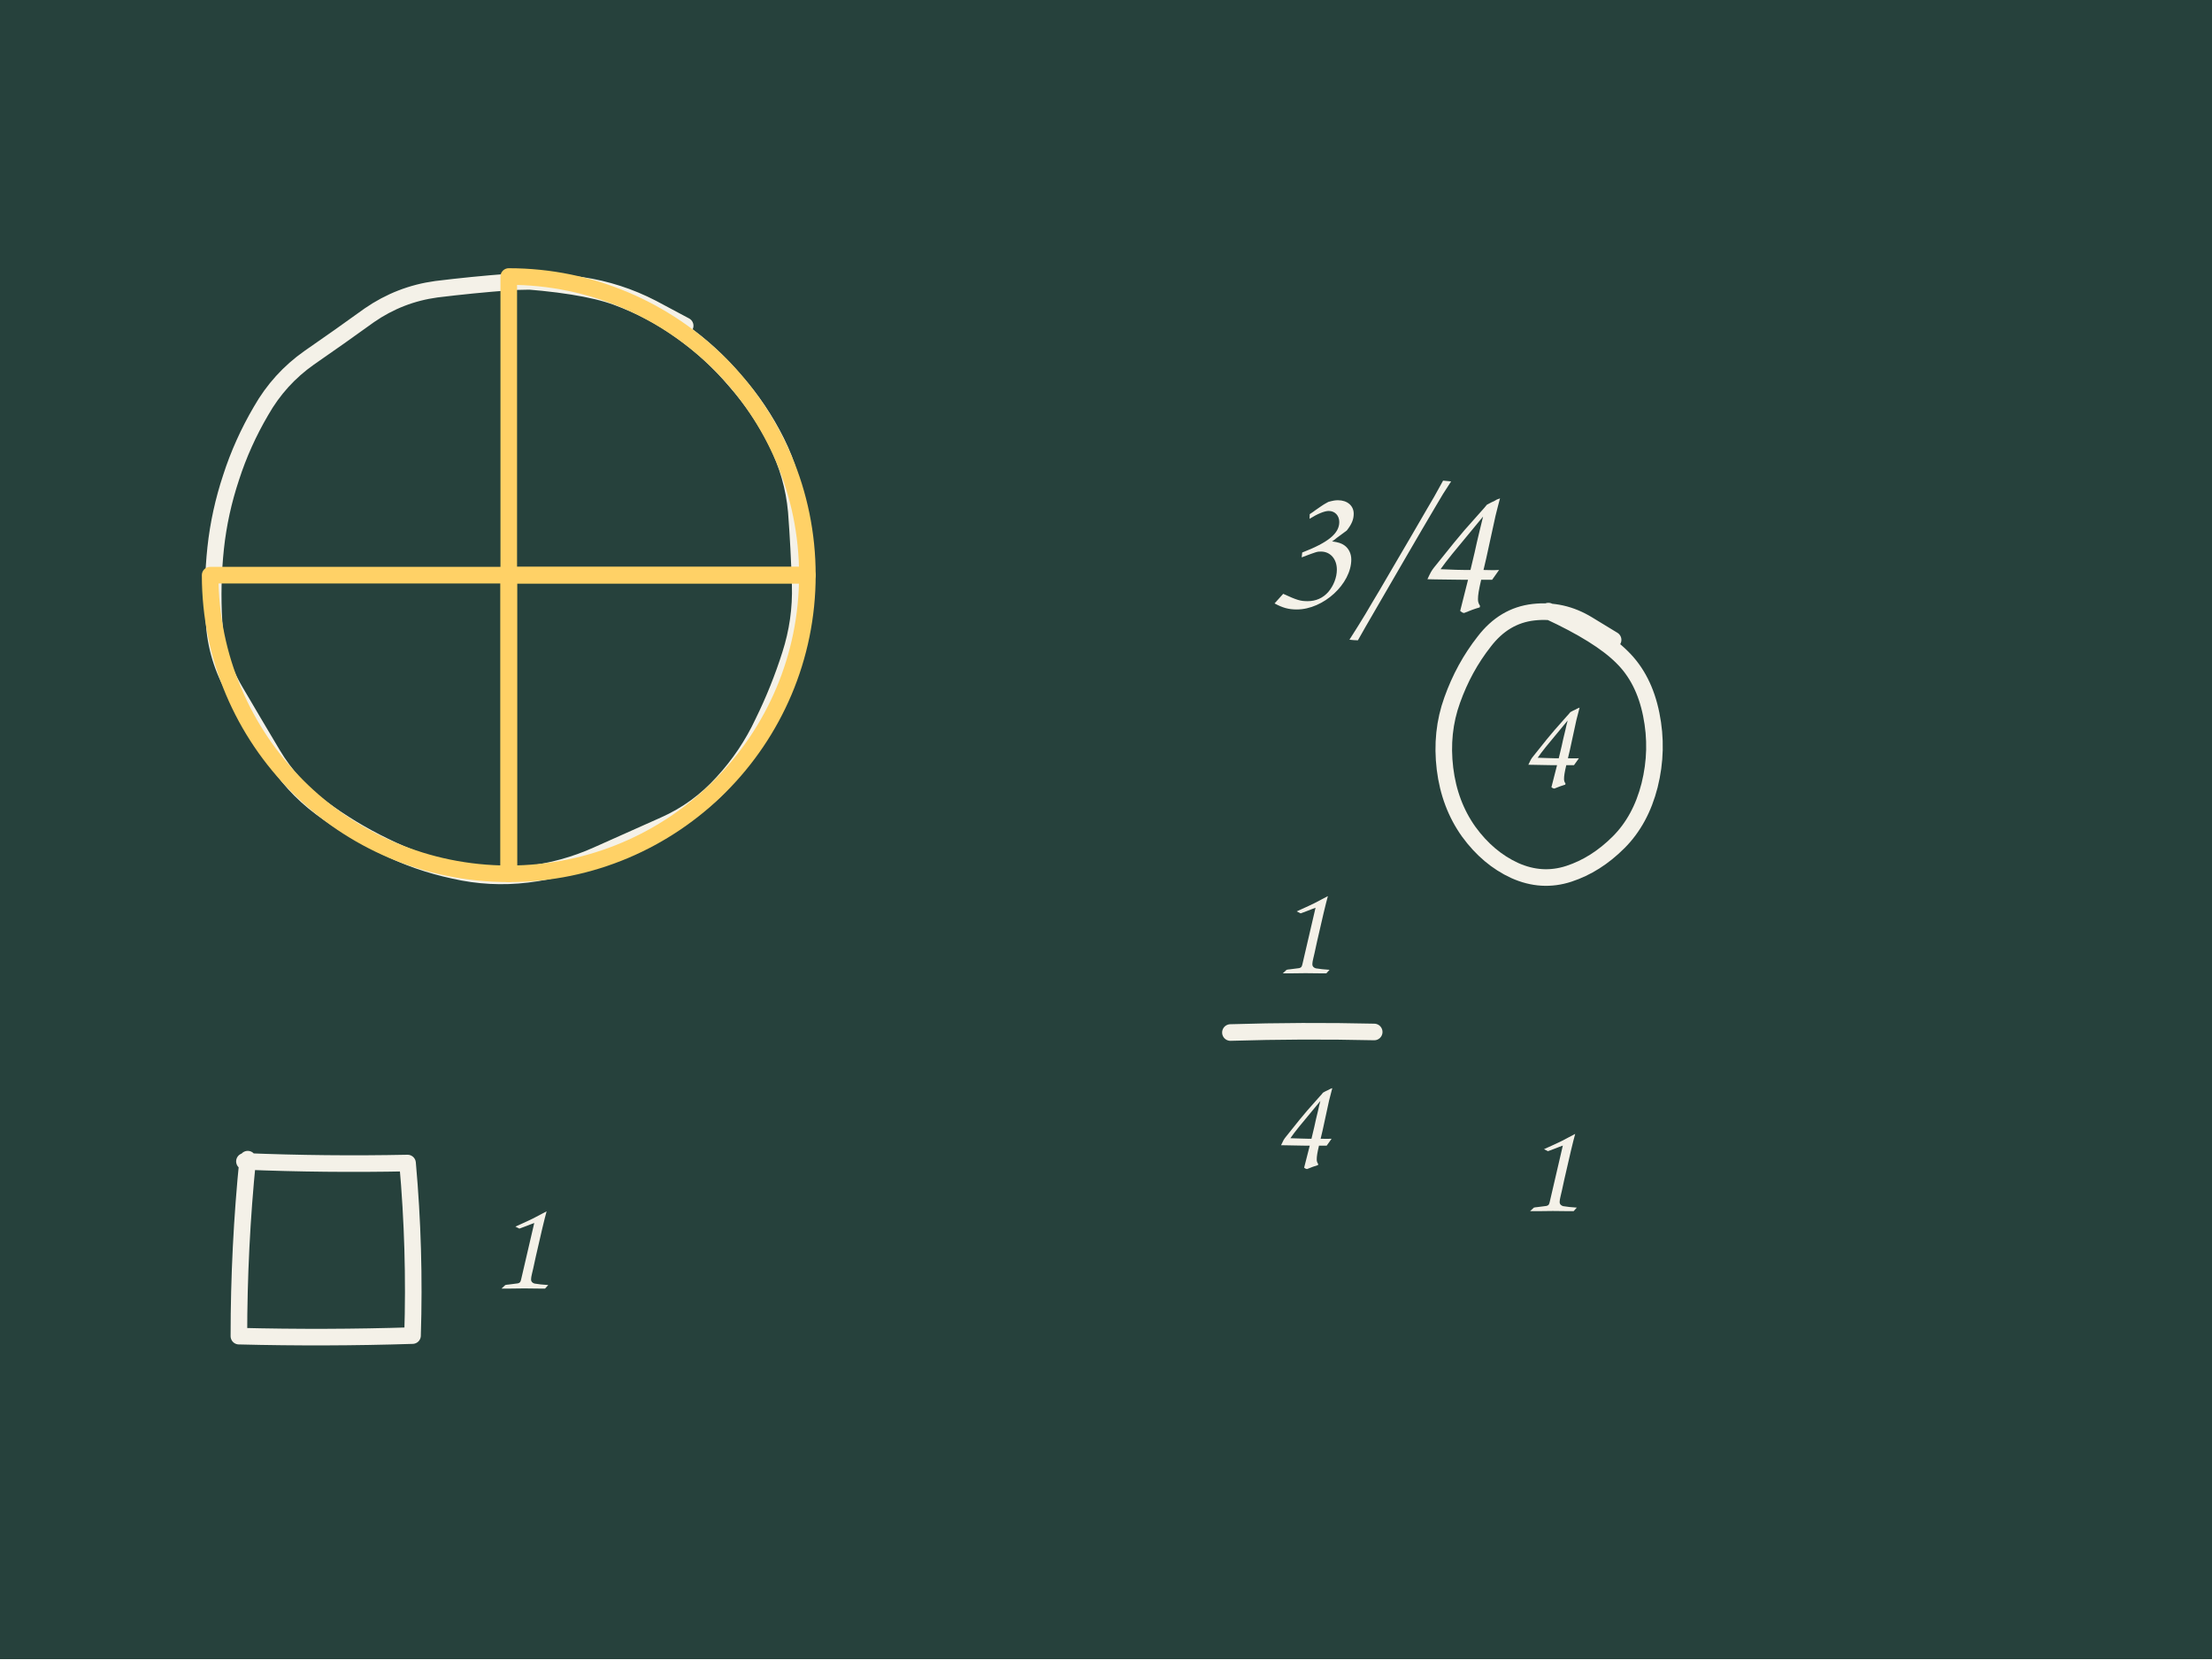
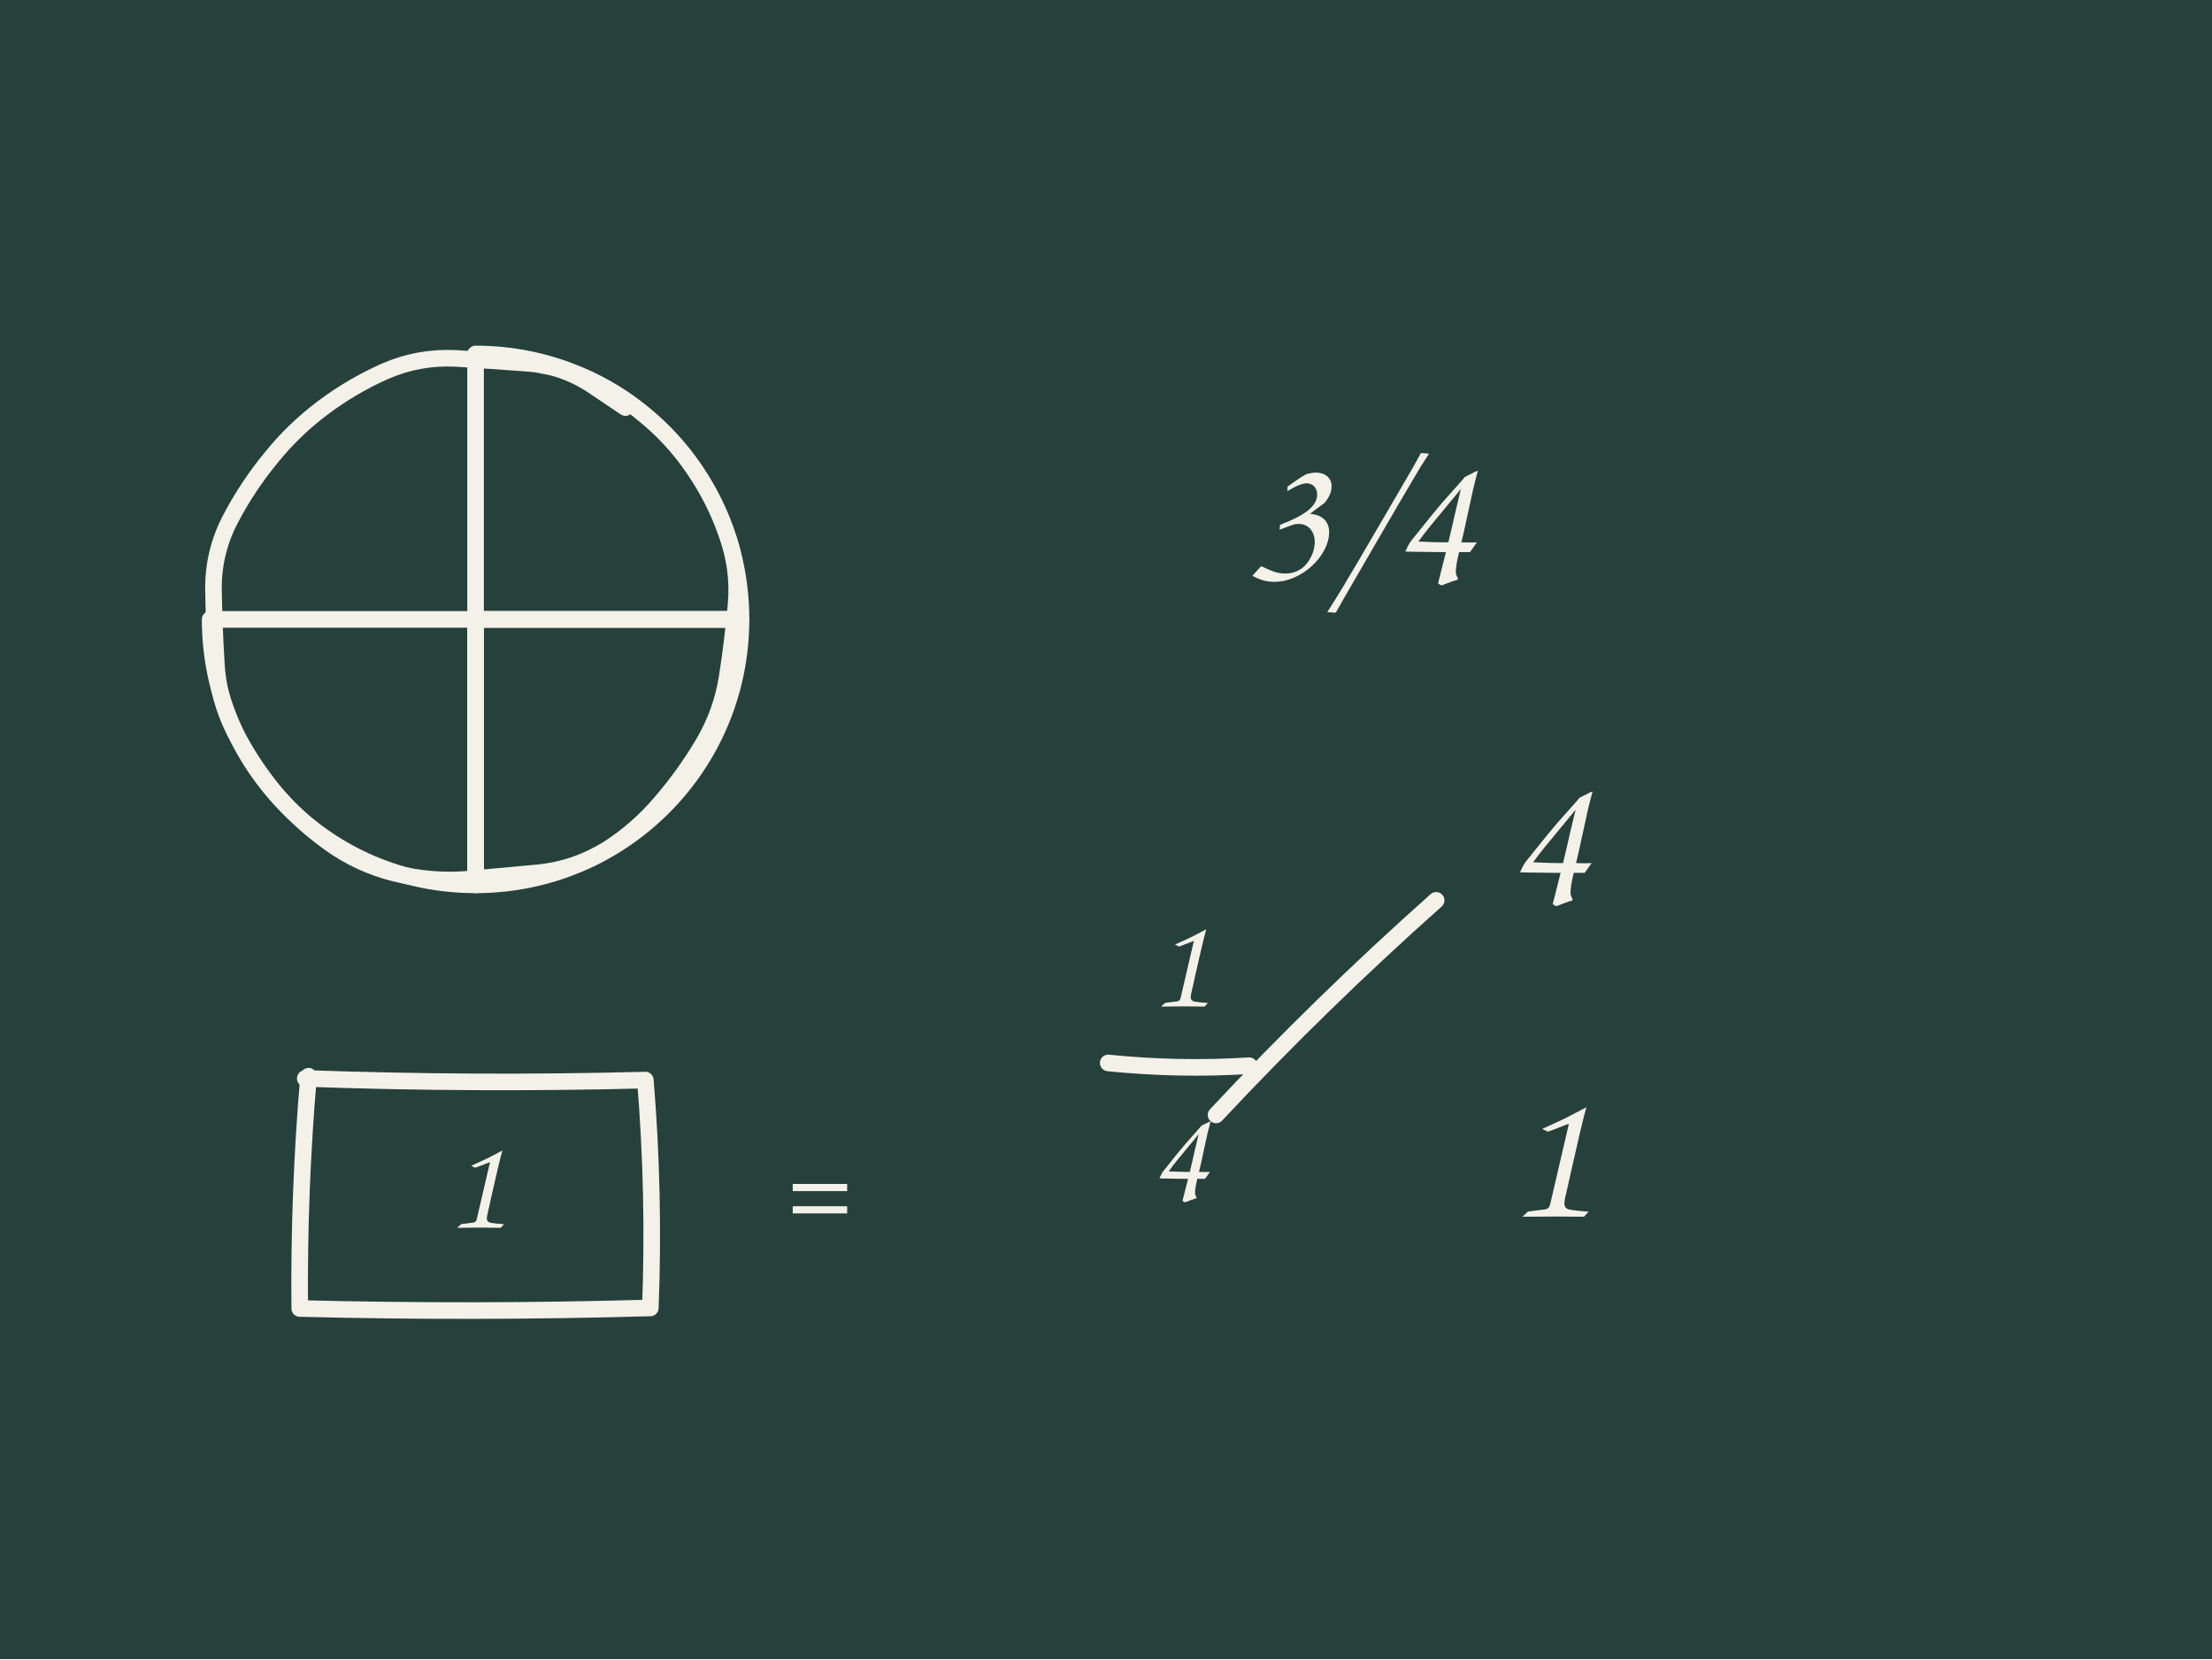
<svg xmlns="http://www.w3.org/2000/svg" viewBox="0 0 400 300" width="600" height="450">
  <rect width="100%" height="100%" fill="#26413c" />
-   <path d="M92,50.6 Q105.2,51.4 111.5,53.7 Q117.8,56 123.2,59.9 Q128.7,63.8 133,68.9 Q137.4,73.9 140.4,79.9 Q143.4,85.9 144,92.5 Q144.5,99.1 144.7,105.7 Q144.9,112.2 142.9,118.4 Q140.9,124.7 138,130.6 Q135.2,136.6 130.7,141.5 Q126.2,146.5 120.1,149.2 Q114,151.9 108,154.6 Q102,157.3 95.3,158.1 Q88.6,158.9 82.1,157.4 Q75.5,156 69.5,153 Q63.5,150.1 58.1,146.1 Q52.7,142.1 49.3,136.4 Q45.9,130.7 42.5,124.9 Q39.1,119.1 38.7,112.4 Q38.3,105.7 39,99.1 Q39.7,92.6 41.8,86.3 Q43.8,80.1 47.2,74.3 Q50.5,68.5 55.9,64.7 Q61.4,60.9 66.8,57 Q72.3,53.2 78.9,52.3 Q85.4,51.5 92,51 Q98.6,50.6 105.2,51.6 Q111.9,52.6 117.9,55.7 L123.9,58.9" fill="none" stroke="#f4f1e8" stroke-width="3" stroke-linecap="round" stroke-linejoin="round" />
-   <path d="M92,104 L92,50 A54,54 0 0,1 146,104 Z" fill="none" stroke="#ffd166" stroke-width="3" stroke-linecap="round" stroke-linejoin="round" />
-   <path d="M92,104 L146,104 A54,54 0 0,1 92,158 Z" fill="none" stroke="#ffd166" stroke-width="3" stroke-linecap="round" stroke-linejoin="round" />
-   <path d="M92,104 L92,158 A54,54 0 0,1 38,104 Z" fill="none" stroke="#ffd166" stroke-width="3" stroke-linecap="round" stroke-linejoin="round" />
-   <text x="250" y="110" font-size="34" text-anchor="middle" fill="#f4f1e8" font-family="Comic Sans MS, cursive">3/4</text>
-   <path d="M44.2,210 Q58.9,210.6 73.7,210.3 Q75.1,225.9 74.6,241.5 Q58.9,242 43.2,241.6 Q43.2,225.5 44.8,209.6" fill="none" stroke="#f4f1e8" stroke-width="3" stroke-linecap="round" stroke-linejoin="round" />
-   <text x="94" y="233" font-size="24" text-anchor="middle" fill="#f4f1e8" font-family="Comic Sans MS, cursive">1</text>
-   <path d="M222.5,186.7 Q235.5,186.3 248.5,186.6" fill="none" stroke="#f4f1e8" stroke-width="3" stroke-linecap="round" stroke-linejoin="round" />
-   <text x="235.28" y="176" font-size="24" text-anchor="middle" fill="#f4f1e8" font-family="Comic Sans MS, cursive">1</text>
-   <text x="235.28" y="210.8" font-size="24" text-anchor="middle" fill="#f4f1e8" font-family="Comic Sans MS, cursive">4</text>
-   <text x="280" y="142" font-size="24" text-anchor="middle" fill="#f4f1e8" font-family="Comic Sans MS, cursive">4</text>
-   <path d="M280,110.5 Q289.3,114.8 293.3,118.8 Q297.3,122.7 298.6,129.2 Q299.9,135.6 298.3,142 Q296.7,148.3 292.7,152.3 Q288.6,156.4 283.7,158 Q278.8,159.6 273.9,157.4 Q269.1,155.2 265.6,150.4 Q262.1,145.5 261.3,139 Q260.5,132.4 262.6,126.6 Q264.7,120.7 268.4,116 Q272,111.3 277.3,110.7 Q282.5,110.1 287.1,112.9 L291.7,115.7" fill="none" stroke="#f4f1e8" stroke-width="3" stroke-linecap="round" stroke-linejoin="round" />
-   <text x="280" y="219" font-size="24" text-anchor="middle" fill="#f4f1e8" font-family="Comic Sans MS, cursive">1</text>
+   <path d="M86,64.6 Q99.2,65.5 105.3,68.1 Q111.4,70.7 116.5,75 Q121.7,79.2 125.4,84.7 Q129.2,90.2 131.4,96.5 Q133.7,102.8 133.1,109.4 Q132.5,116 131.5,122.4 Q130.5,128.8 127.2,134.4 Q123.9,140 119.6,145 Q115.4,150 109.8,153.6 Q104.1,157.1 97.5,157.8 Q91,158.4 84.4,159 Q77.9,159.5 71.4,157.9 Q64.9,156.3 59.4,152.3 Q54,148.4 49.7,143.3 Q45.5,138.2 42.4,132.2 Q39.4,126.3 39.1,119.7 Q38.7,113 38.6,106.3 Q38.6,99.7 41.7,93.8 Q44.8,87.9 49,82.8 Q53.1,77.7 58.3,73.8 Q63.6,69.8 69.7,67.1 Q75.7,64.5 82.3,64.8 Q89,65.2 95.6,65.7 Q102.1,66.2 107.6,70 L113.1,73.7" fill="none" stroke="#f4f1e8" stroke-width="3" stroke-linecap="round" stroke-linejoin="round" />
+   <path d="M86,112 L86,64 A48,48 0 0,1 134,112 Z" fill="none" stroke="#f4f1e8" stroke-width="3" stroke-linecap="round" stroke-linejoin="round" />
+   <path d="M86,112 L134,112 A48,48 0 0,1 86,160 Z" fill="none" stroke="#f4f1e8" stroke-width="3" stroke-linecap="round" stroke-linejoin="round" />
+   <path d="M86,112 L86,160 A48,48 0 0,1 38,112 Z" fill="none" stroke="#f4f1e8" stroke-width="3" stroke-linecap="round" stroke-linejoin="round" />
+   <text x="246" y="105" font-size="34" text-anchor="middle" fill="#f4f1e8" font-family="Comic Sans MS, cursive">3/4</text>
+   <path d="M55.2,195 Q85.9,196.1 116.7,195.3 Q118.4,215.9 117.6,236.5 Q85.9,237.4 54.2,236.6 Q54,215.5 55.8,194.6" fill="none" stroke="#f4f1e8" stroke-width="3" stroke-linecap="round" stroke-linejoin="round" />
+   <text x="86" y="222" font-size="24" text-anchor="middle" fill="#f4f1e8" font-family="Comic Sans MS, cursive">1</text>
+   <text x="147" y="222" font-size="24" text-anchor="middle" fill="#f4f1e8" font-family="Comic Sans MS, cursive">=</text>
+   <path d="M200.4,192.2 Q213.1,193.5 225.9,192.7" fill="none" stroke="#f4f1e8" stroke-width="3" stroke-linecap="round" stroke-linejoin="round" />
+   <text x="213.28" y="182" font-size="24" text-anchor="middle" fill="#f4f1e8" font-family="Comic Sans MS, cursive">1</text>
+   <text x="213.28" y="216.8" font-size="24" text-anchor="middle" fill="#f4f1e8" font-family="Comic Sans MS, cursive">4</text>
+   <text x="280" y="163" font-size="34" text-anchor="middle" fill="#f4f1e8" font-family="Comic Sans MS, cursive">4</text>
+   <path d="M259.7,162.8 Q238.9,181.3 219.9,201.6" fill="none" stroke="#f4f1e8" stroke-width="3" stroke-linecap="round" stroke-linejoin="round" />
+   <text x="280" y="220" font-size="34" text-anchor="middle" fill="#f4f1e8" font-family="Comic Sans MS, cursive">1</text>
</svg>
